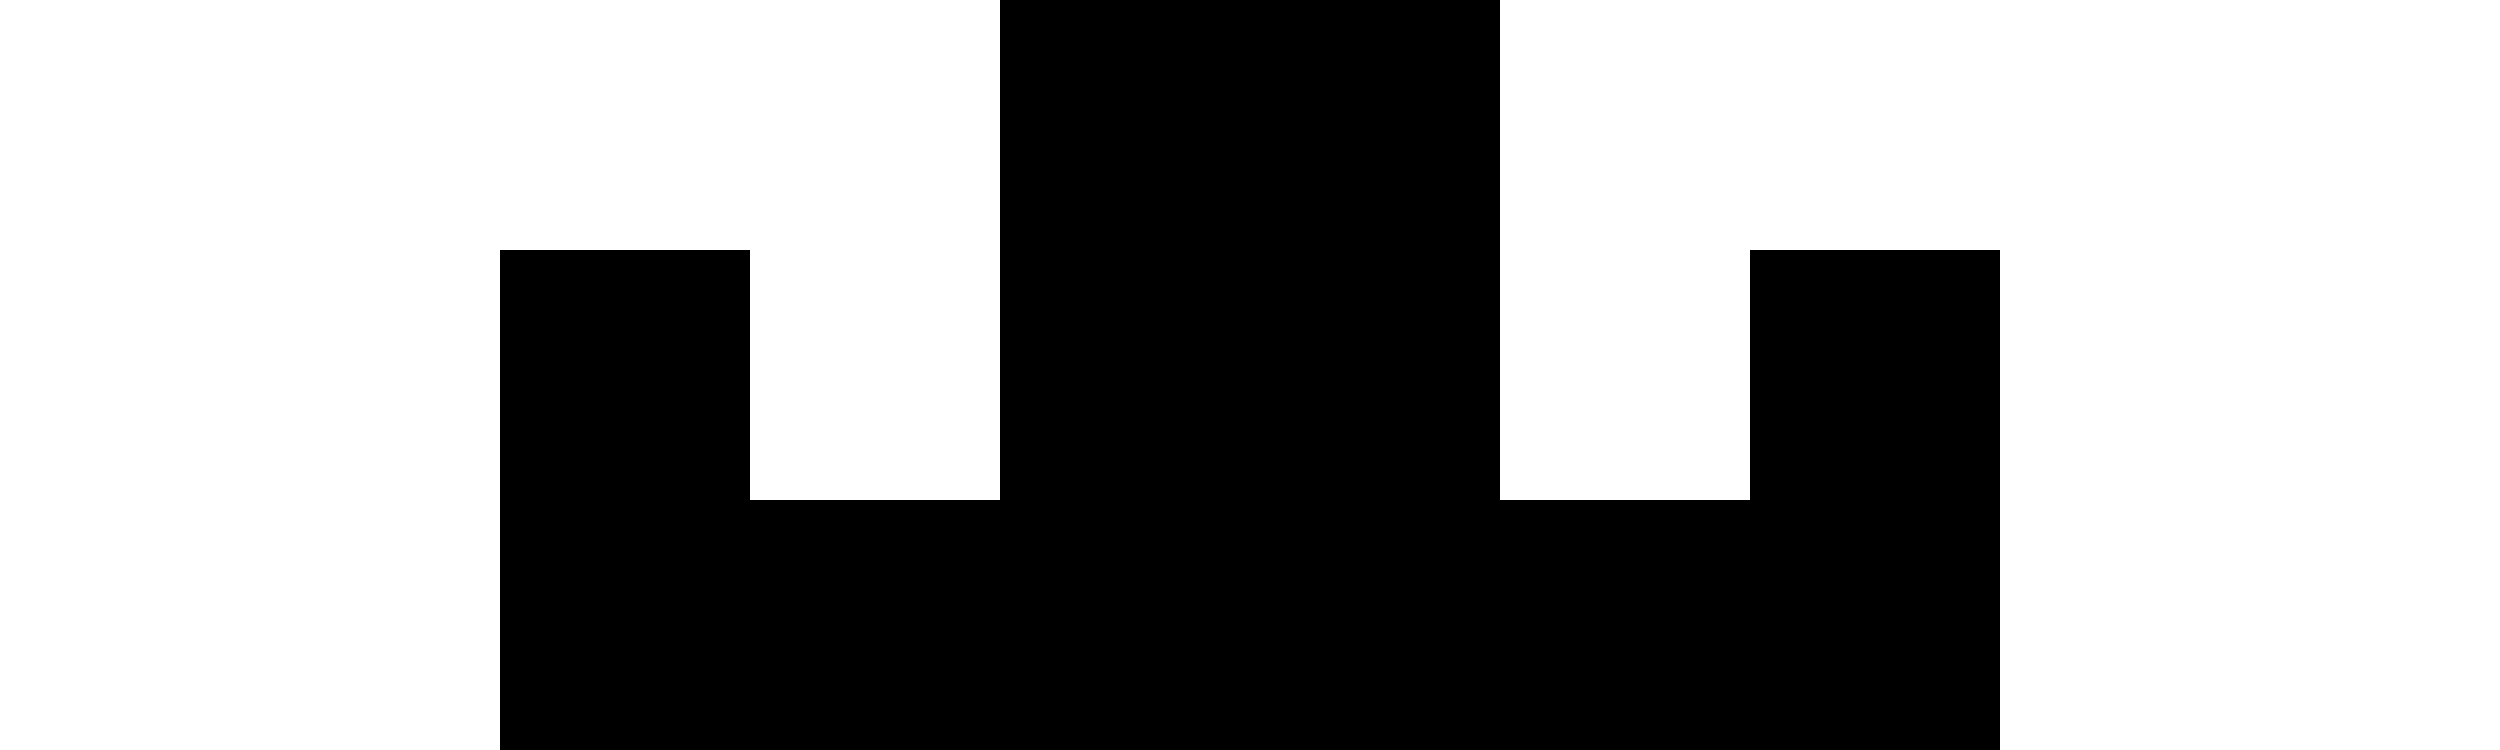
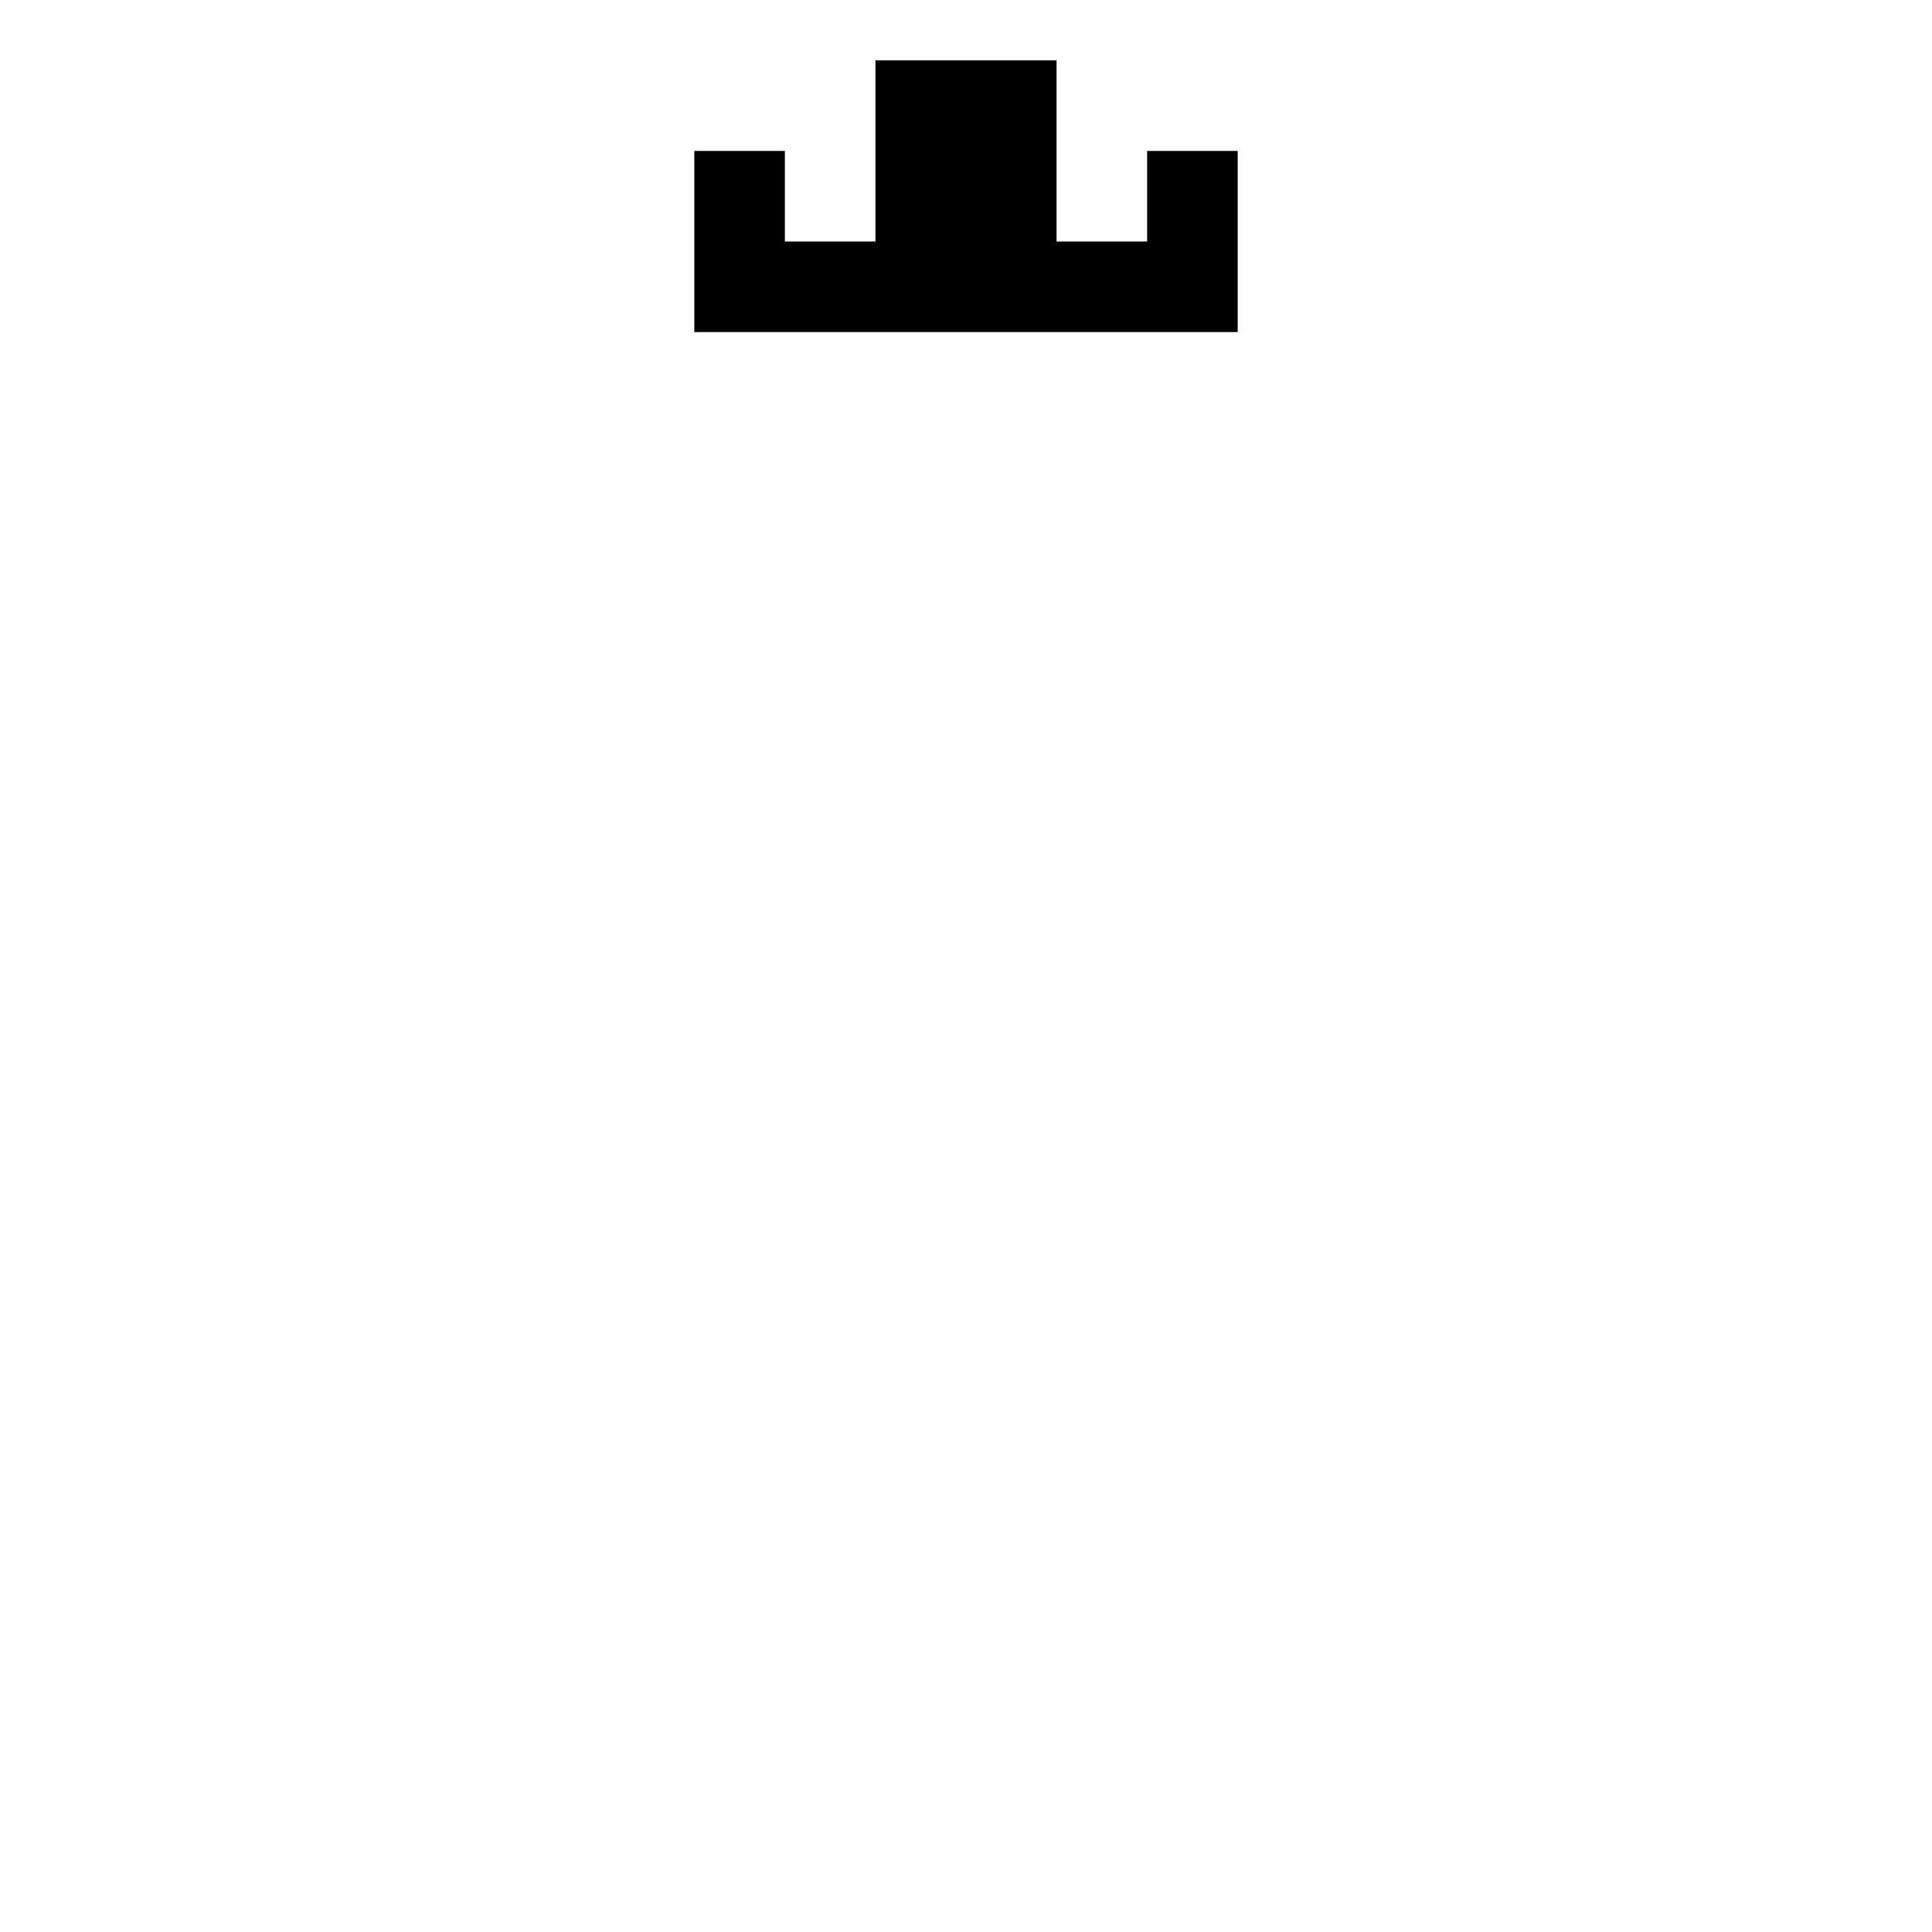
- <svg xmlns="http://www.w3.org/2000/svg" height="48px" version="1.1" viewBox="0 0 160 48" width="160px">
-   <path d="m 32,16 h 16 v 16 h 16 v -32 h 32 v 32 h 16 v -16 h 16 v 32 h -96 v -48 z" />
+ <svg xmlns="http://www.w3.org/2000/svg" height="512px" version="1.1" viewBox="0 0 512 512" width="512px">
+   <path d="m 184,40 h 24 v 24 h 24 v -48 h 48 v 48 h 24 v -24 h 24 v 48 h -144 v -64 z" />
</svg>
